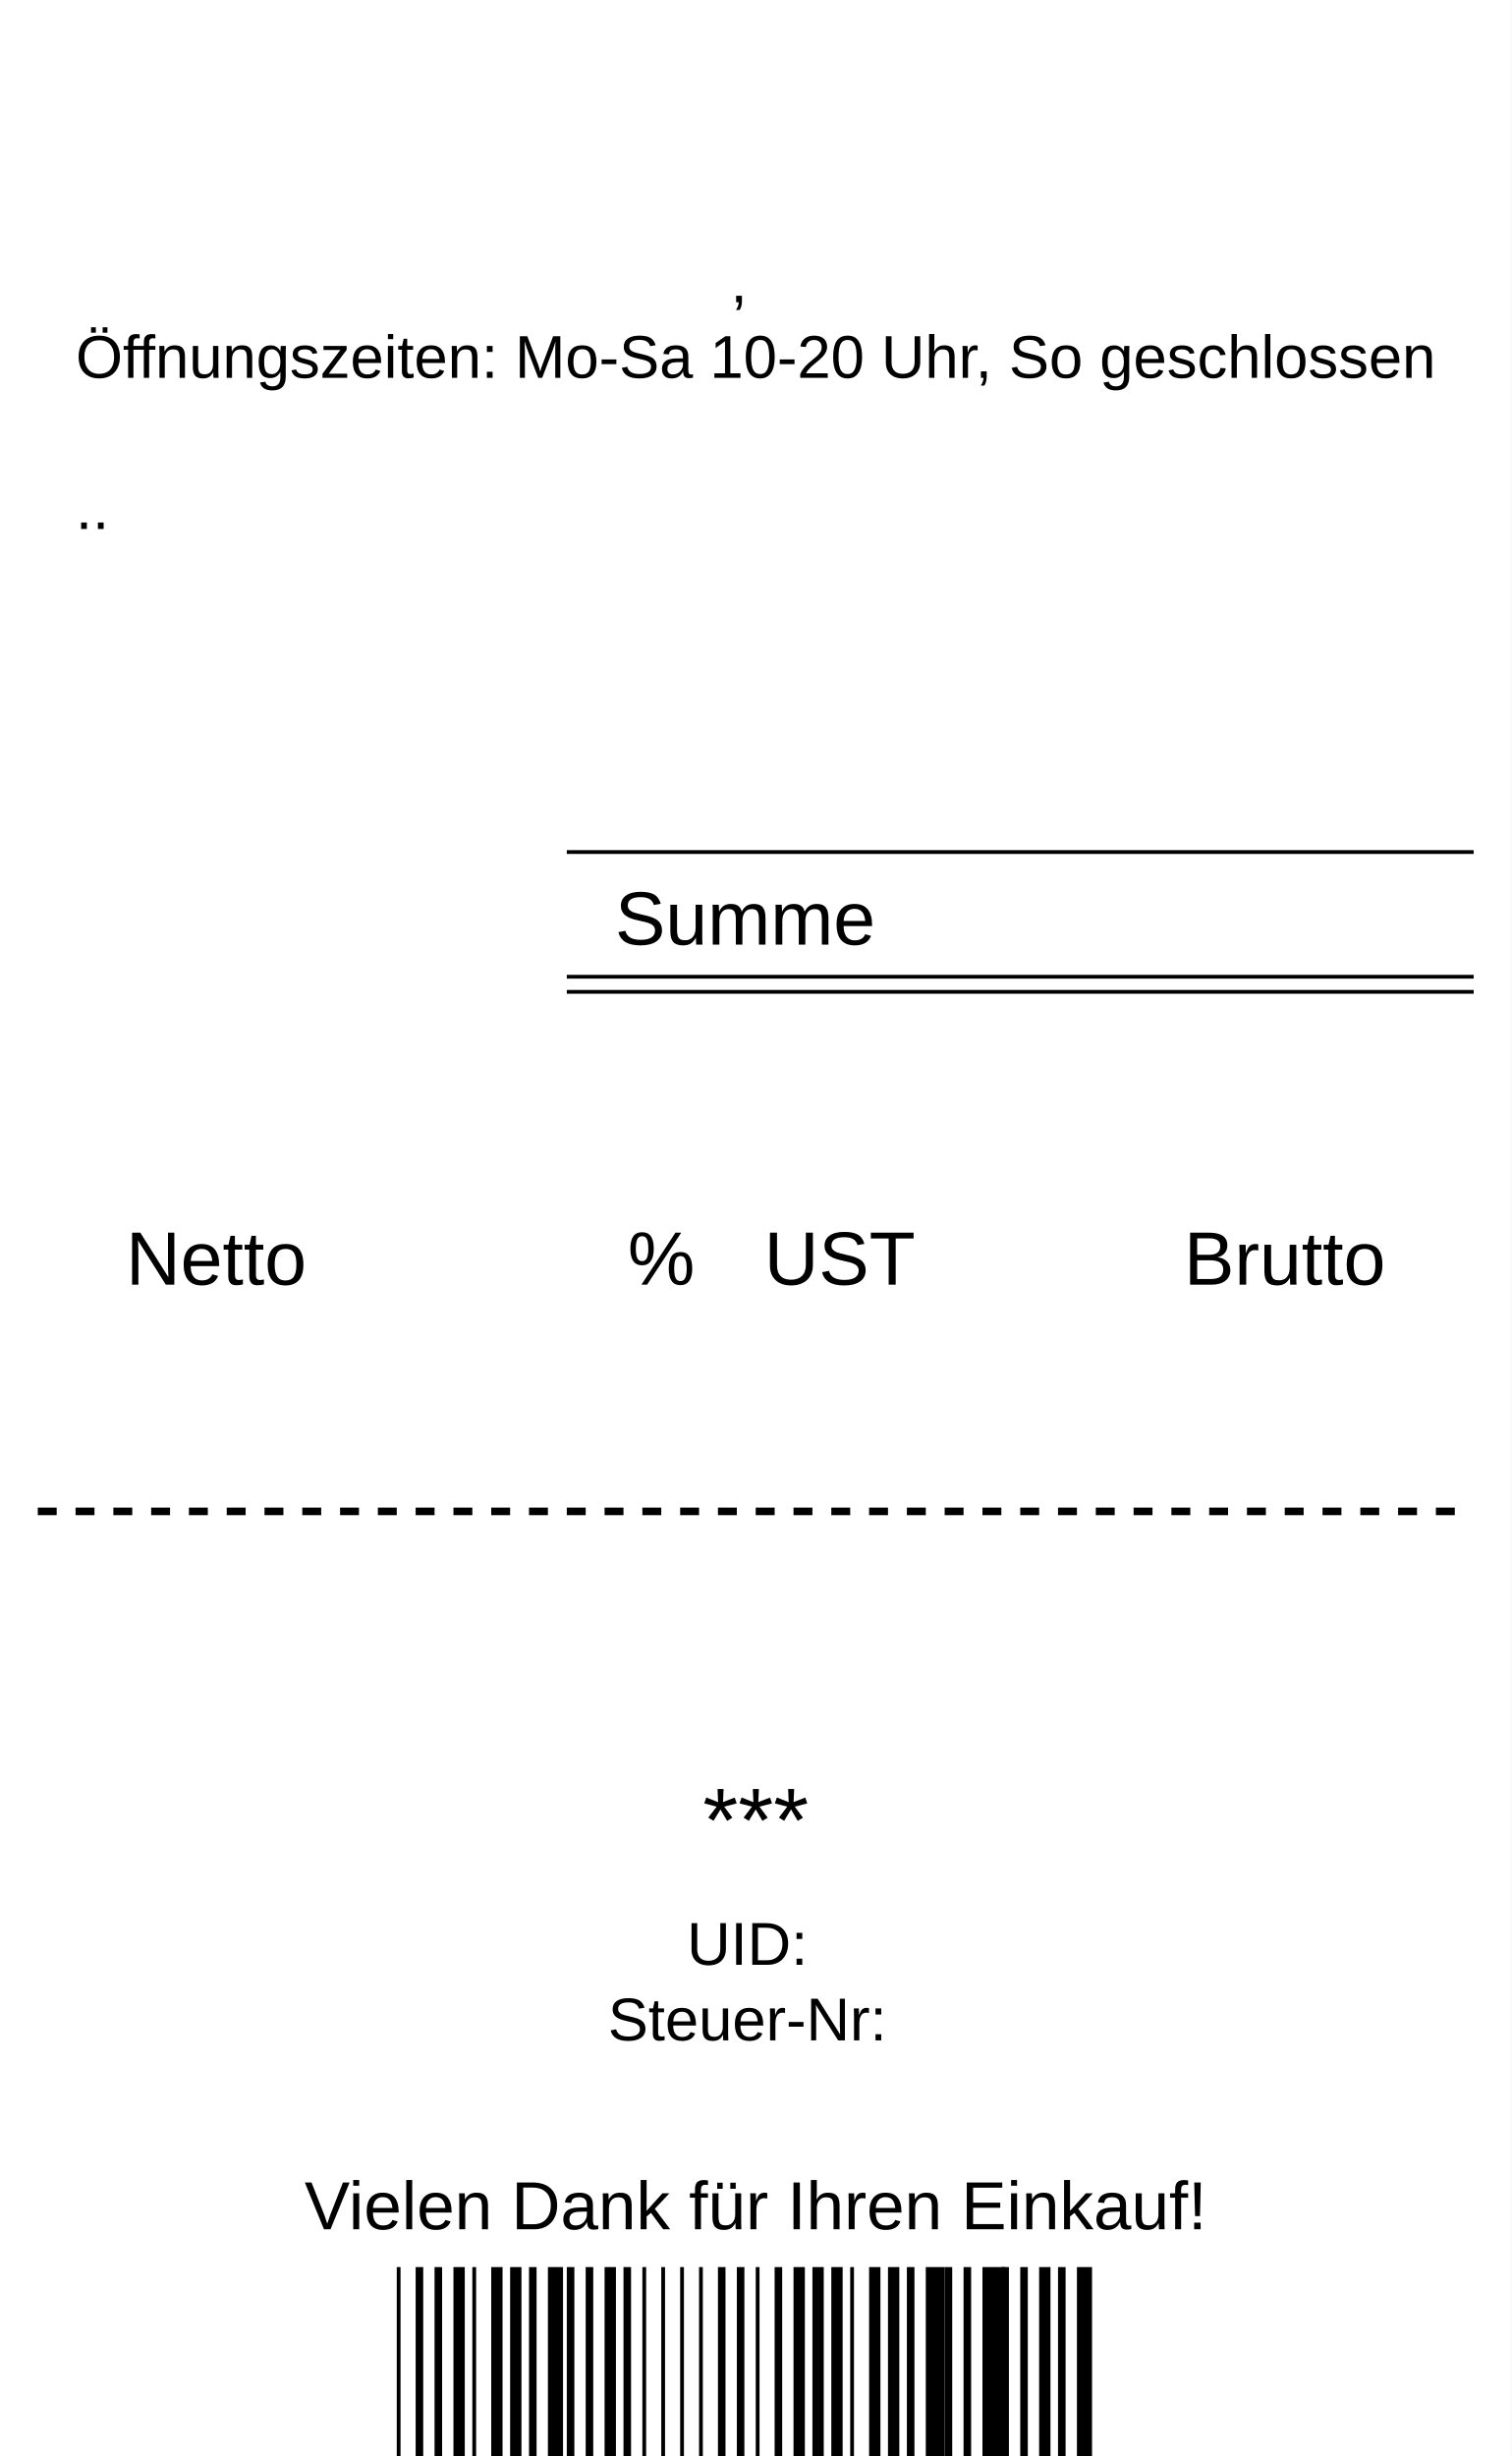
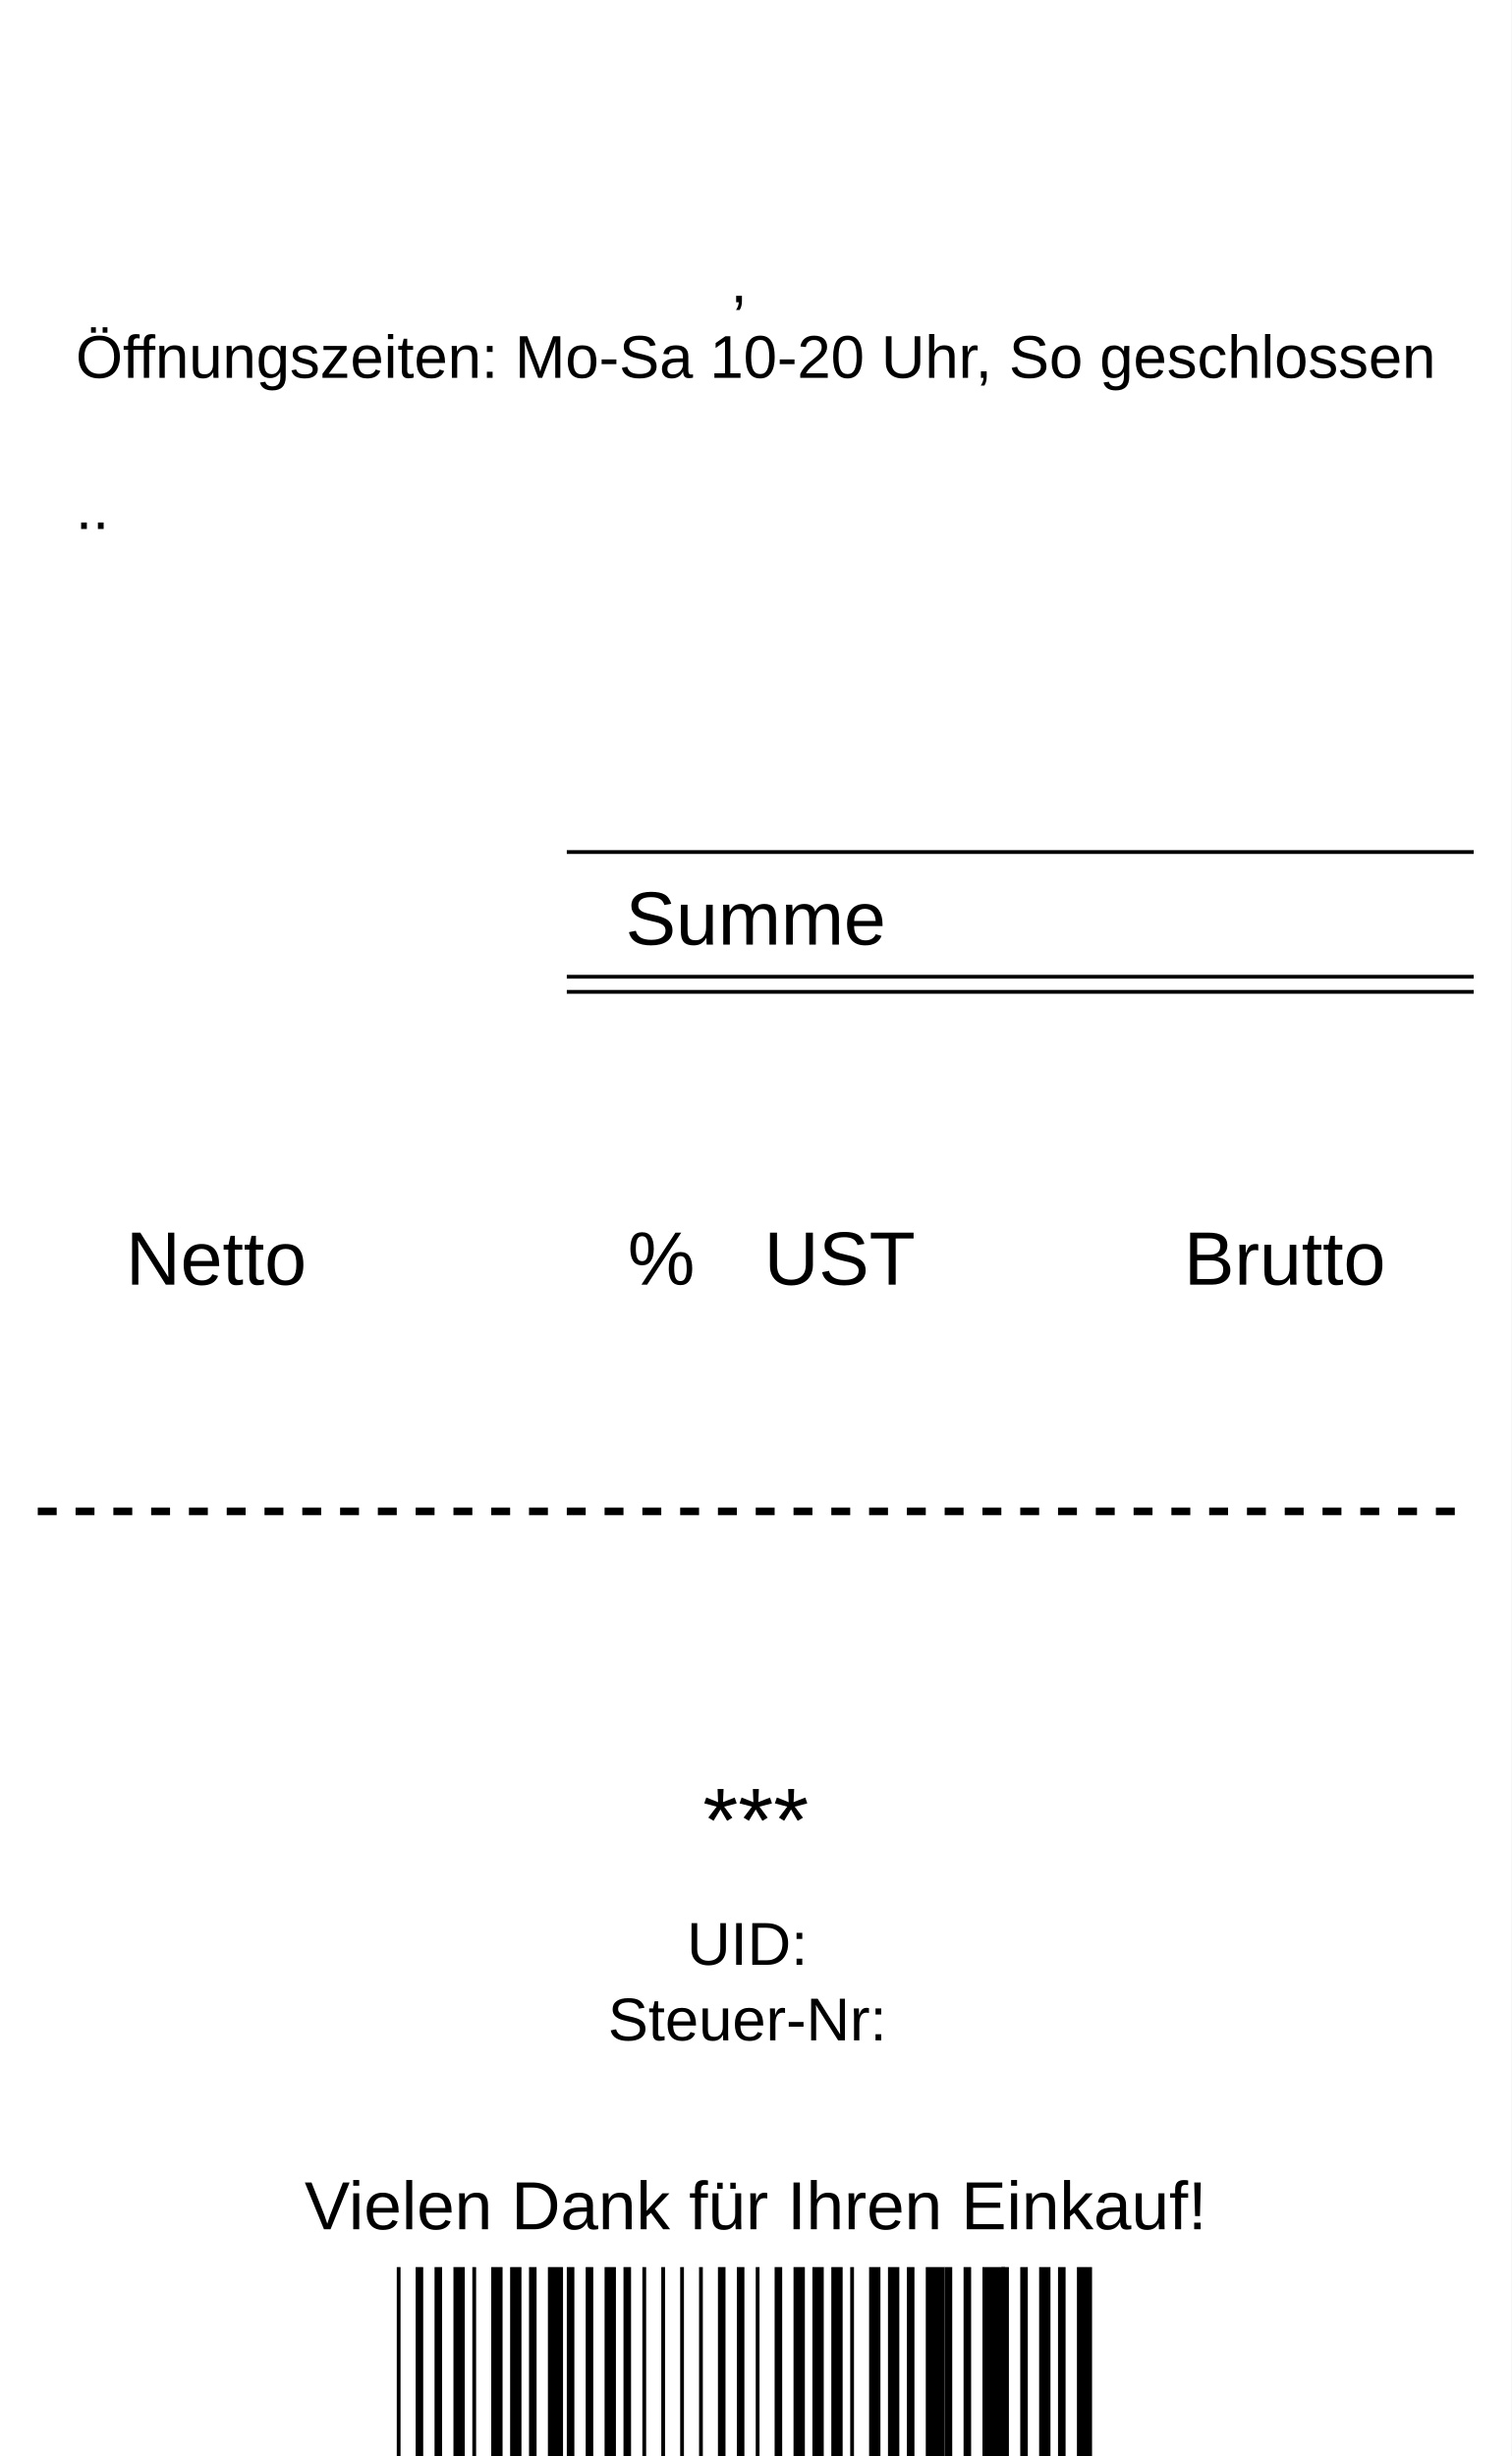
<svg xmlns="http://www.w3.org/2000/svg" id="kassenbonSVG" viewBox="0 0 400 650" style="background-color:#fff;padding:2px;width:100%;max-width:400px;border:1px dashed #000">
  <defs id="customDefsKassenbon">

     </defs>
  <rect x="0" y="0" width="400" height="650" fill="#fff" />
  <text id="kassenbonName" x="200" y="50" font-family="Arial" fill="#000" font-size="26" text-anchor="middle" />
  <text id="kassenbonName" x="200" y="80" font-family="Arial" fill="#000" font-size="16" text-anchor="middle">
    <tspan id="kassenbonStrasse" />, <tspan id="kassenbonplz" />
    <tspan id="kassenbonOrt" />
  </text>
  <text id="kassenbonName" x="200" y="100" font-family="Arial" fill="#000" font-size="16" text-anchor="middle">Öffnungszeiten: Mo-Sa 10-20 Uhr, So geschlossen</text>
  <text x="20" y="140" font-family="Arial" fill="#000" font-size="16">
    <tspan id="kassenbonTag" />.<tspan id="kassenbonMonat" />.<tspan class="aktuellesJahrKassenbon" />
  </text>
  <text id="kassenbonUhrzeit" x="390" y="140" font-family="Arial" fill="#000" font-size="16" text-anchor="end" />
  <text x="20" y="200" font-family="Arial" fill="#000" font-size="20" />
  <text id="kassenbonZweck" x="20" y="200" font-family="Arial" fill="#000" font-size="20" text-anchor="start" />
  <text id="kassenbonBetrag1" x="200" y="200" font-family="Arial" fill="#000" font-size="20" text-anchor="middle" />
  <rect x="150" y="225" width="240" height="1" fill="#000" />
  <text class="kassenbonBrutto" x="390" y="200" font-family="Arial" fill="#000" font-size="20" text-anchor="end" />
  <rect x="150" y="258" width="240" height="1" fill="#000" />
  <rect x="150" y="262" width="240" height="1" fill="#000" />
-   <text x="20" y="250" font-family="Arial" fill="#000" font-size="20">
-     <tspan x="200" text-anchor="middle">Summe</tspan>
-     <tspan class="kassenbonBrutto" x="390" text-anchor="end" />
-   </text>
+   <text x="200" y="250" font-family="Arial" fill="#000" font-size="20" text-anchor="middle">Summe</text>
+   <text class="kassenbonBrutto" x="390" y="250" font-size="20" text-anchor="end" />
  <text x="20" y="340" font-family="Arial" fill="#000" font-size="20">
    <tspan x="60" text-anchor="middle">Netto</tspan>
    <tspan id="kassenbonUST" x="175" text-anchor="middle" /> % <tspan x="225" text-anchor="middle">UST</tspan>
    <tspan x="340" text-anchor="middle">Brutto</tspan>
  </text>
  <text x="20" y="380" font-family="Arial" fill="#000" font-size="20" font-weight="bold">
    <tspan id="kassenbonNetto" x="60" text-anchor="middle" />
    <tspan id="kassenbonUSTBetrag" x="200" text-anchor="middle" />
    <tspan class="kassenbonBrutto" x="340" text-anchor="middle" />
  </text>
  <line x1="10" y1="400" x2="390" y2="400" style="stroke:#000; stroke-width:2; stroke-dasharray: 5,5;" />
  <text id="kassenbonZahlungsart" x="200" y="440" font-family="Arial" fill="#000" font-size="20" text-anchor="middle" />
  <text id="kassenbonTransaktionsnummer" x="200" y="460" font-family="Arial" fill="#000" font-size="16" text-anchor="middle" />
  <text x="200" y="490" font-family="Arial" fill="#000" font-size="24" text-anchor="middle">***</text>
  <text x="200" y="520" font-family="Arial" fill="#000" font-size="16" text-anchor="middle">UID: <tspan id="kassenbonUSTID" />
  </text>
  <text x="200" y="540" font-family="Arial" fill="#000" font-size="16" text-anchor="middle">Steuer-Nr: <tspan id="kassenbonSteuernummer" />
  </text>
  <text x="200" y="590" font-family="Arial" fill="#000" font-size="18" text-anchor="middle">Vielen Dank für Ihren Einkauf!</text>
  <g transform="translate(100,0)">
    <rect x="5" y="600" width="1" height="80" fill="#000000" />
    <rect x="10" y="600" width="2" height="80" fill="#000000" />
    <rect x="15" y="600" width="2" height="80" fill="#000000" />
    <rect x="20" y="600" width="3" height="80" fill="#000000" />
    <rect x="25" y="600" width="1" height="80" fill="#000000" />
    <rect x="30" y="600" width="3" height="80" fill="#000000" />
    <rect x="35" y="600" width="3" height="80" fill="#000000" />
    <rect x="40" y="600" width="2" height="80" fill="#000000" />
    <rect x="45" y="600" width="4" height="80" fill="#000000" />
    <rect x="50" y="600" width="2" height="80" fill="#000000" />
    <rect x="55" y="600" width="2" height="80" fill="#000000" />
    <rect x="60" y="600" width="3" height="80" fill="#000000" />
    <rect x="65" y="600" width="2" height="80" fill="#000000" />
    <rect x="70" y="600" width="1" height="80" fill="#000000" />
    <rect x="75" y="600" width="1" height="80" fill="#000000" />
    <rect x="80" y="600" width="1" height="80" fill="#000000" />
    <rect x="85" y="600" width="1" height="80" fill="#000000" />
    <rect x="90" y="600" width="2" height="80" fill="#000000" />
    <rect x="95" y="600" width="2" height="80" fill="#000000" />
    <rect x="100" y="600" width="1" height="80" fill="#000000" />
    <rect x="105" y="600" width="2" height="80" fill="#000000" />
    <rect x="110" y="600" width="3" height="80" fill="#000000" />
    <rect x="115" y="600" width="3" height="80" fill="#000000" />
    <rect x="120" y="600" width="3" height="80" fill="#000000" />
    <rect x="125" y="600" width="1" height="80" fill="#000000" />
    <rect x="130" y="600" width="3" height="80" fill="#000000" />
    <rect x="135" y="600" width="3" height="80" fill="#000000" />
    <rect x="140" y="600" width="2" height="80" fill="#000000" />
    <rect x="145" y="600" width="5" height="80" fill="#000000" />
    <rect x="150" y="600" width="2" height="80" fill="#000000" />
    <rect x="155" y="600" width="2" height="80" fill="#000000" />
    <rect x="160" y="600" width="6" height="80" fill="#000000" />
    <rect x="165" y="600" width="2" height="80" fill="#000000" />
    <rect x="170" y="600" width="2" height="80" fill="#000000" />
    <rect x="175" y="600" width="3" height="80" fill="#000000" />
    <rect x="180" y="600" width="2" height="80" fill="#000000" />
    <rect x="185" y="600" width="4" height="80" fill="#000000" />
  </g>
</svg>
